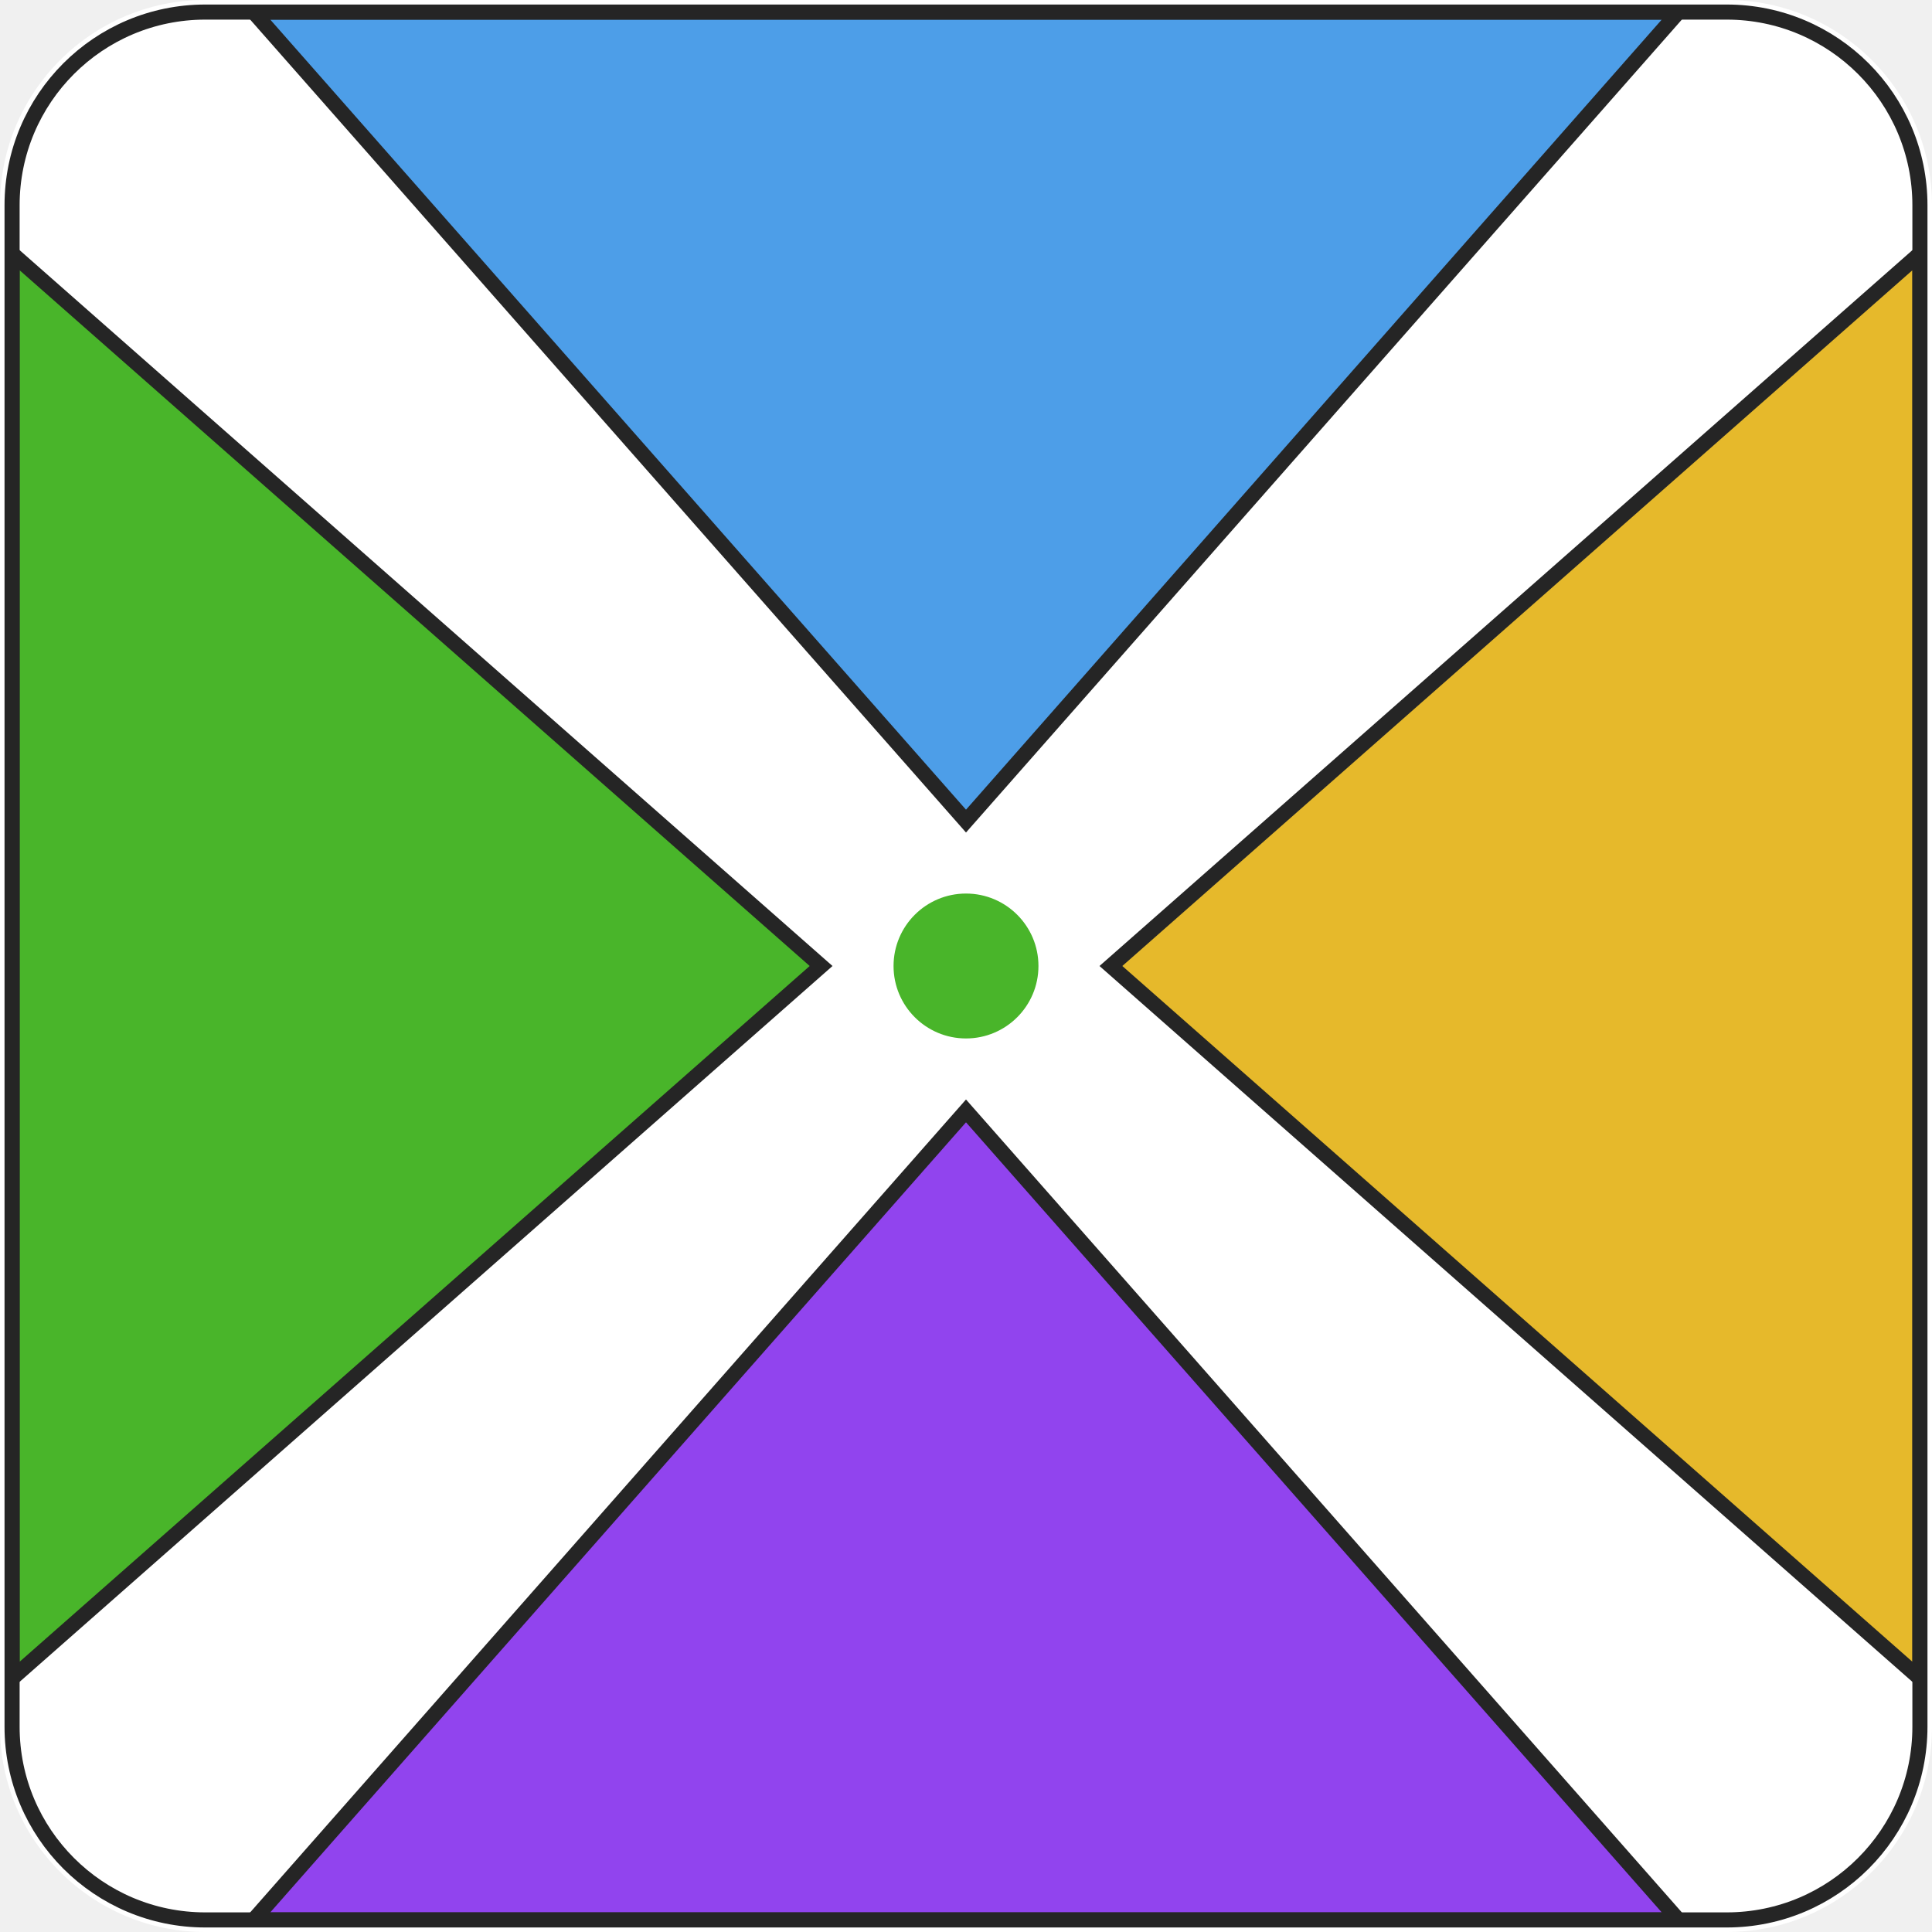
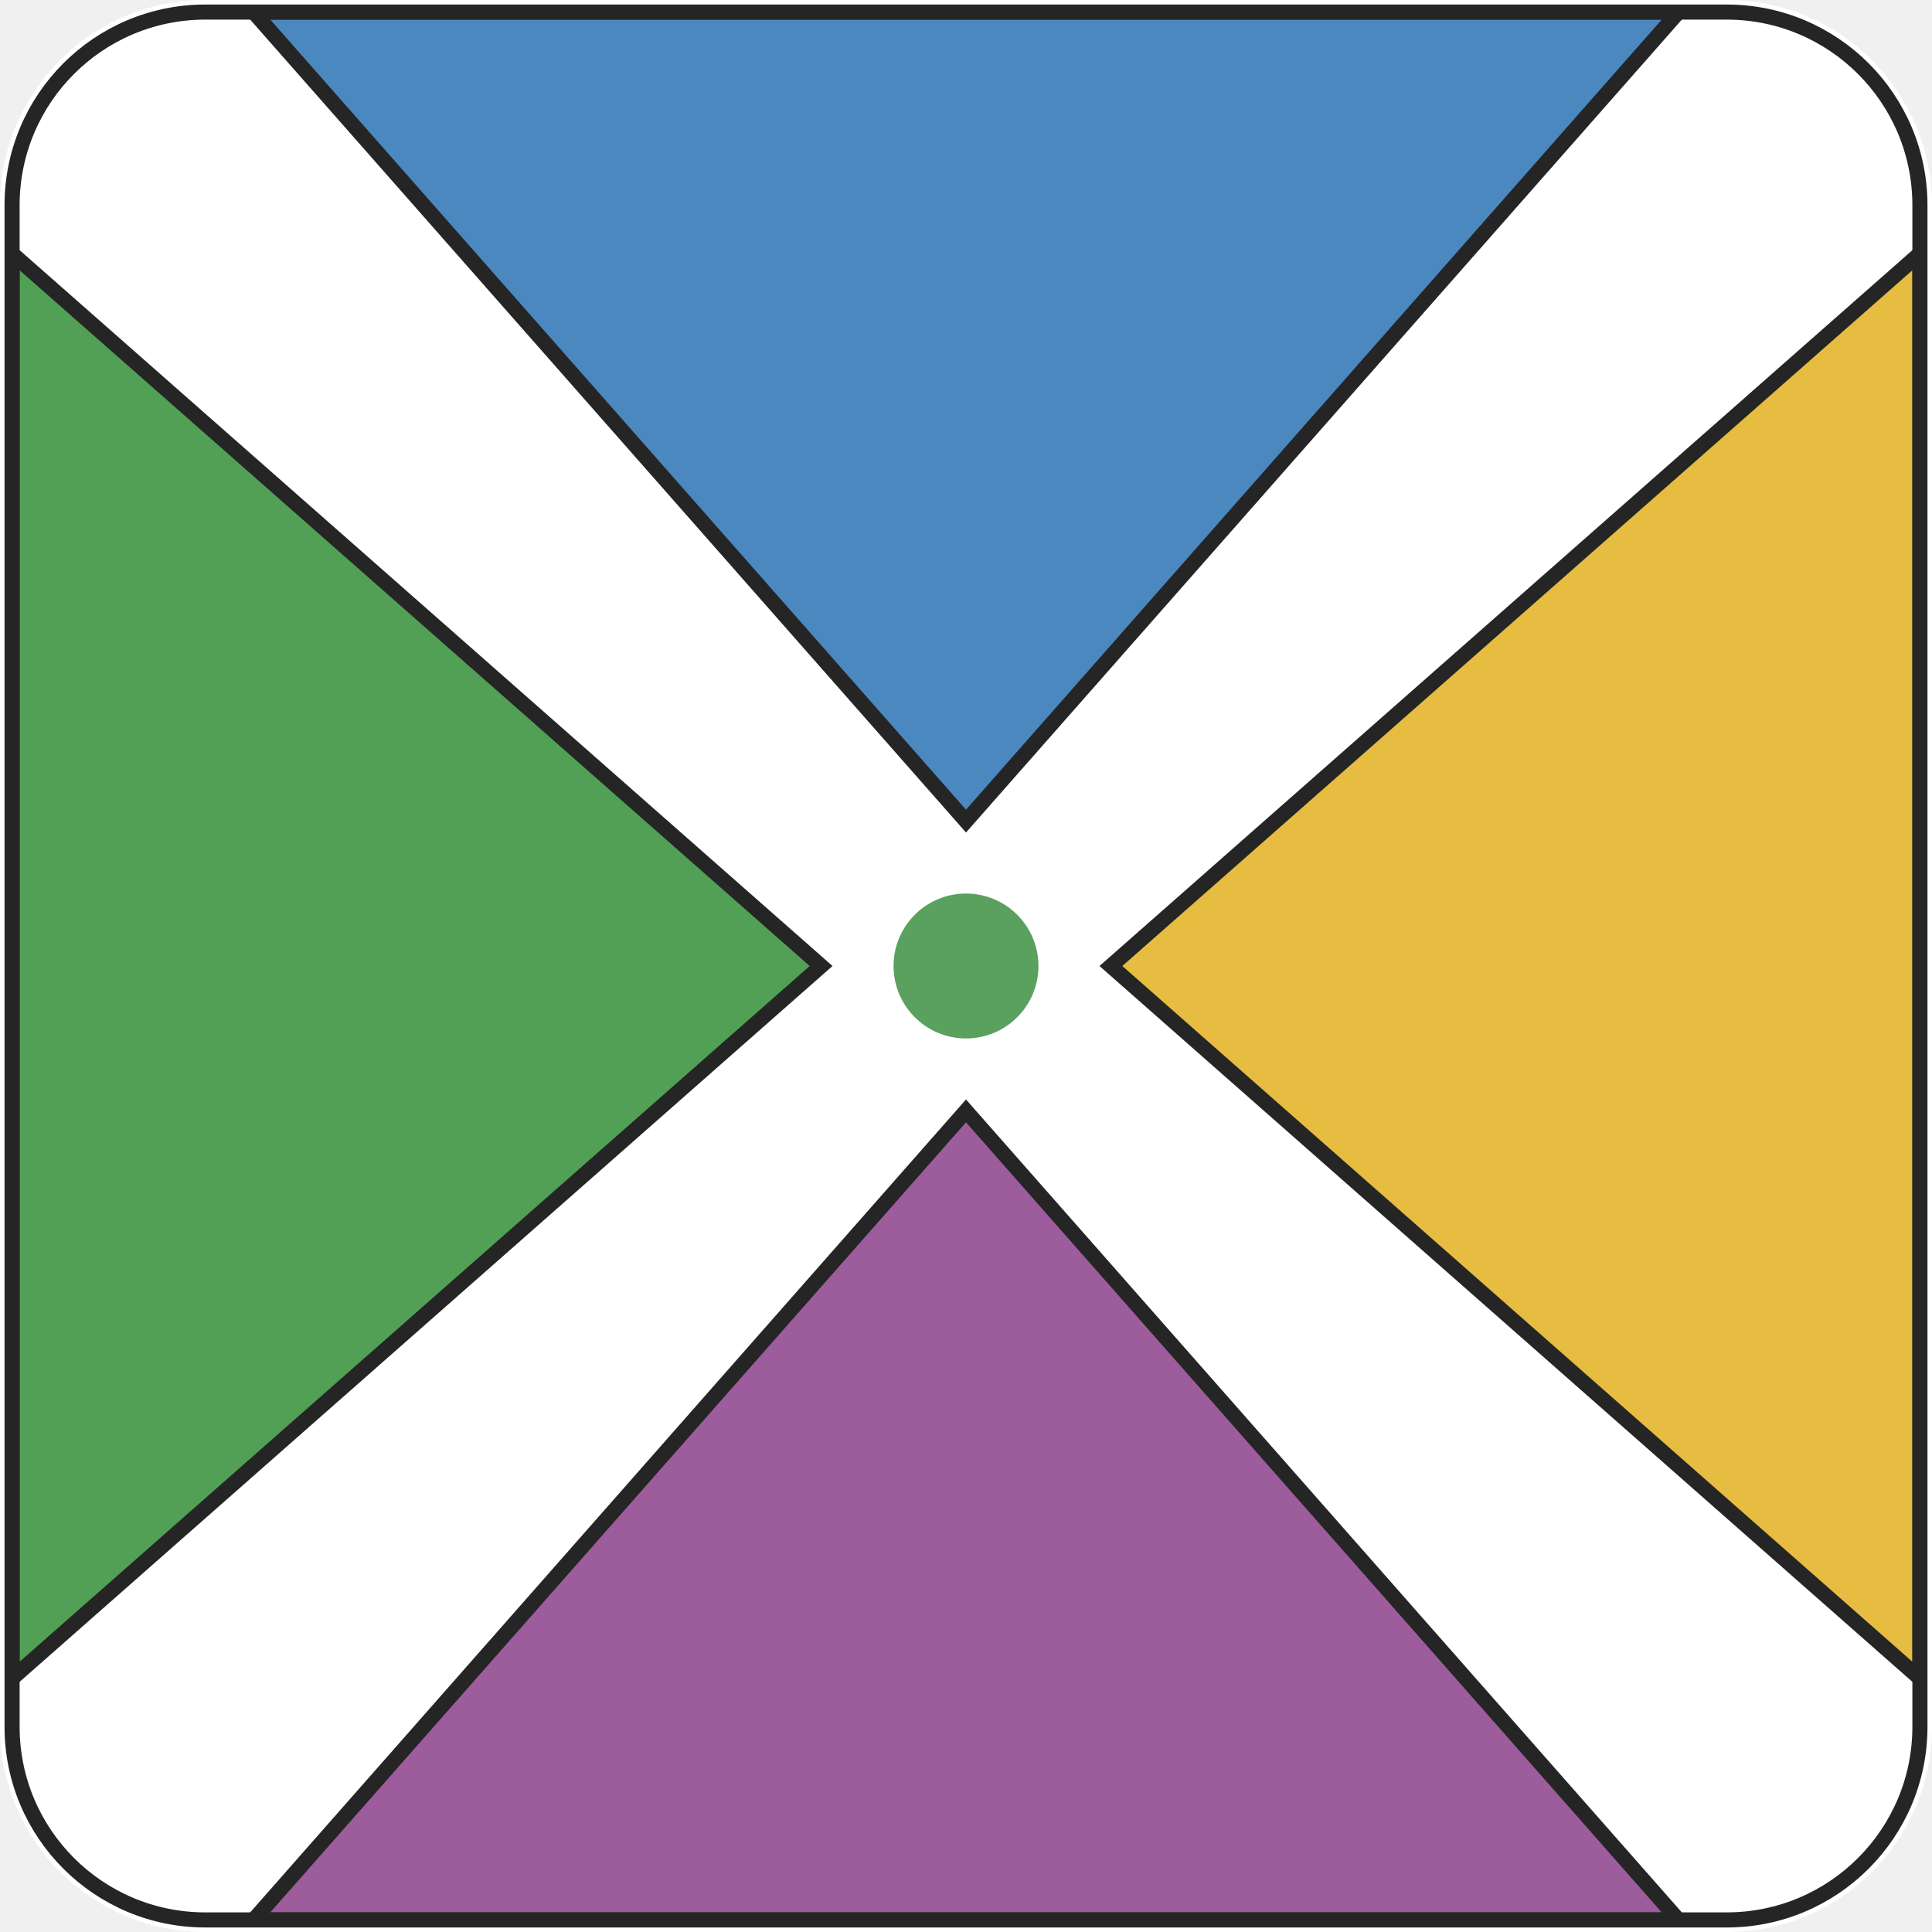
<svg xmlns="http://www.w3.org/2000/svg" viewBox="0 0 320 320" preserveAspectRatio="none">
  <defs>
    <clipPath id="c">
      <rect x="2" y="2" width="316" height="316" rx="32" />
    </clipPath>
  </defs>
  <rect width="320" height="320" rx="34" fill="white" />
  <g clip-path="url(#c)">
-     <g transform="rotate(0 160 160)" fill="#4d9ee8" stroke="#252525" stroke-width="2.5">
+     <g transform="rotate(0 160 160)" fill="#4b88bf" stroke="#252525" stroke-width="2.5">
      <path d="M42 2H278L160 136Z" />
    </g>
-     <g transform="rotate(90 160 160)" fill="#e6b92b" stroke="#252525" stroke-width="2.5">
+     <g transform="rotate(90 160 160)" fill="#e6bd41" stroke="#252525" stroke-width="2.5">
      <path d="M42 2H278L160 136Z" />
    </g>
-     <g transform="rotate(180 160 160)" fill="#9144ee" stroke="#252525" stroke-width="2.5">
+     <g transform="rotate(180 160 160)" fill="#9d5c9c" stroke="#252525" stroke-width="2.5">
      <path d="M42 2H278L160 136Z" />
    </g>
-     <g transform="rotate(270 160 160)" fill="#49b52a" stroke="#252525" stroke-width="2.5">
+     <g transform="rotate(270 160 160)" fill="#52a055" stroke="#252525" stroke-width="2.5">
      <path d="M42 2H278L160 136Z" />
    </g>
  </g>
-   <circle cx="160" cy="160" r="12" fill="#49b52a" />
+   <circle cx="160" cy="160" r="12" fill="#5aa05f" />
  <rect x="2" y="2" width="316" height="316" rx="32" fill="none" stroke="#252525" stroke-width="2.5" />
</svg>
